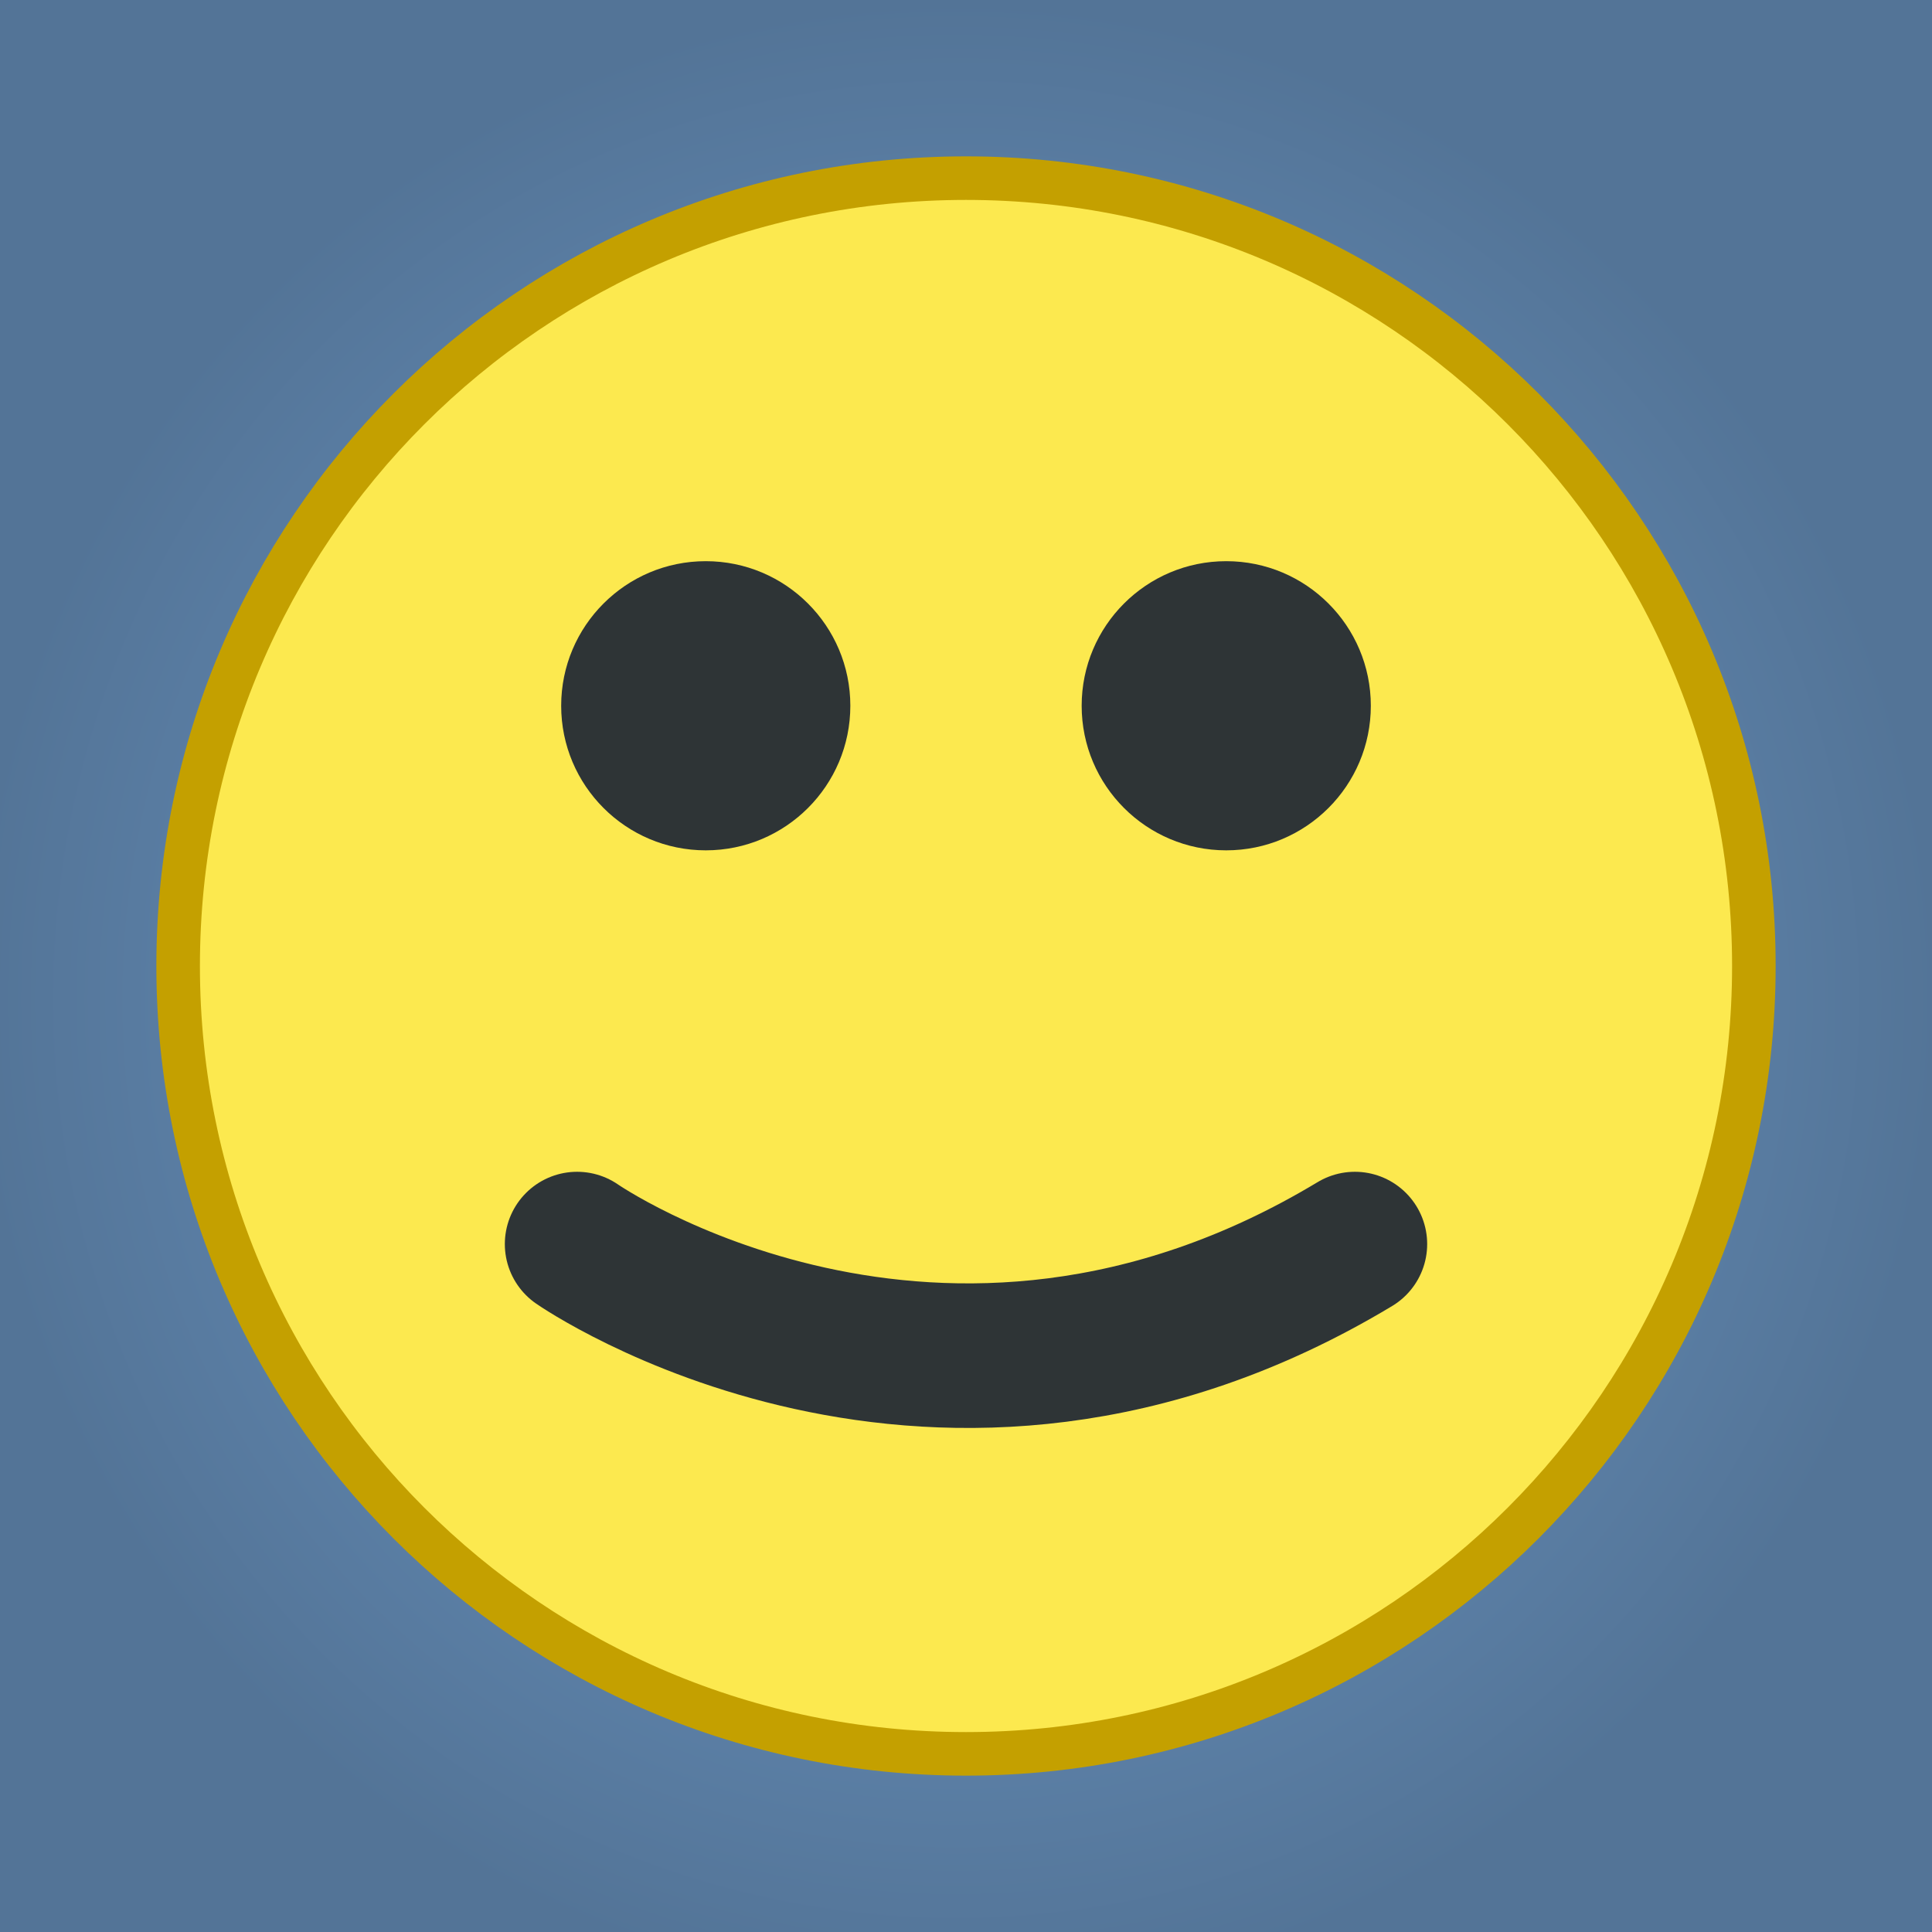
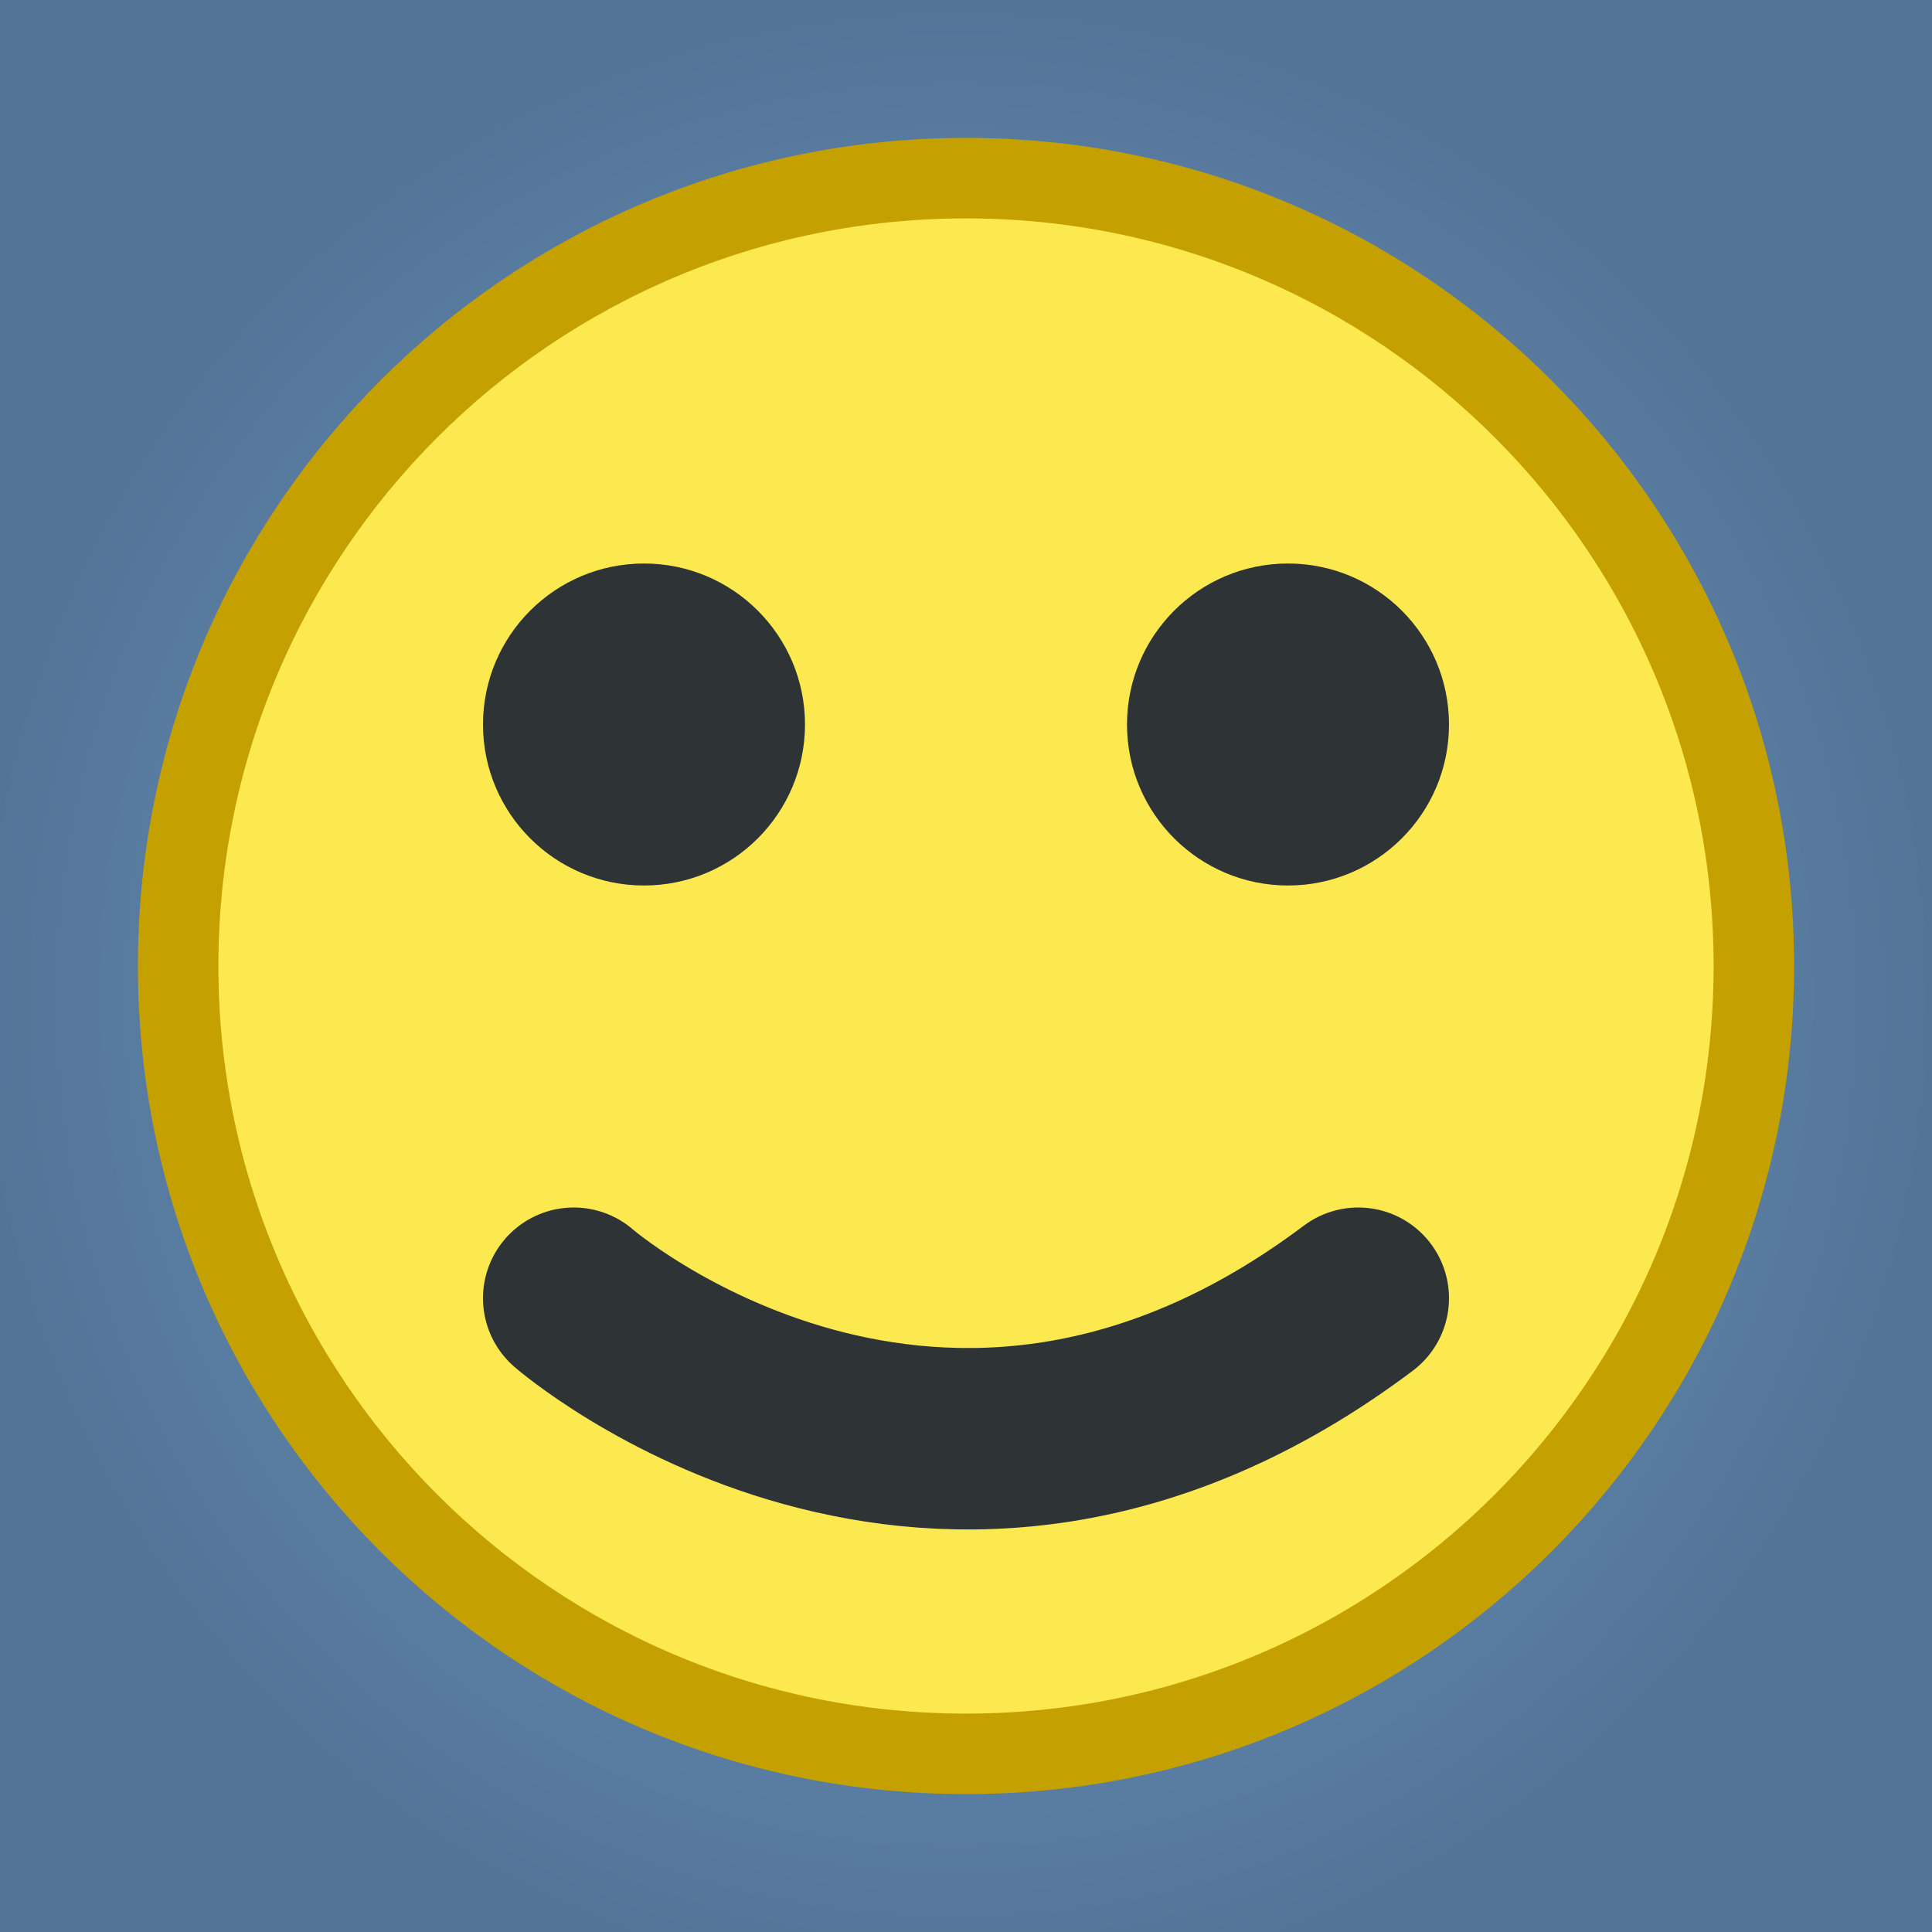
- <svg xmlns="http://www.w3.org/2000/svg" xmlns:xlink="http://www.w3.org/1999/xlink" width="668.143" height="668.143" id="svg2" version="1.1">
+ <svg xmlns="http://www.w3.org/2000/svg" xmlns:xlink="http://www.w3.org/1999/xlink" width="24" height="24" id="svg2" version="1.1">
  <defs id="defs4">
    <linearGradient id="linearGradient3068">
      <stop style="stop-color:#729fcf;stop-opacity:1;" offset="0" id="stop3070" />
      <stop style="stop-color:#537497;stop-opacity:1;" offset="1" id="stop3072" />
    </linearGradient>
    <linearGradient id="linearGradient3755">
      <stop style="stop-color:#000000;stop-opacity:0.795;" offset="0" id="stop3757" />
      <stop style="stop-color:#000000;stop-opacity:0.737;" offset="1" id="stop3759" />
    </linearGradient>
-     <radialGradient xlink:href="#linearGradient3068" id="radialGradient3074" cx="262.756" cy="581.288" fx="262.756" fy="581.288" r="334.071" gradientUnits="userSpaceOnUse" gradientTransform="matrix(1.017011,0,-5.703602e-6,1.034544,-12.63033,-40.08059)" />
+     <radialGradient xlink:href="#linearGradient3068" id="radialGradient3074" cx="262.756" cy="581.288" fx="262.756" fy="581.288" r="334.071" gradientUnits="userSpaceOnUse" gradientTransform="matrix(0.03653148,0,-2.0487593e-7,0.03716127,-73.78243,850.6476)" />
  </defs>
-   <g id="layer1" transform="translate(76.06088,-215.6925)">
-     <rect style="fill:url(#radialGradient3074);fill-opacity:1;fill-rule:nonzero;stroke:none" id="rect2985" width="668.143" height="668.143" x="-76.061" y="215.692" ry="0" />
-     <path style="fill:#fce94f;fill-opacity:1;stroke:#c4a000;stroke-width:12.457;stroke-linecap:round;stroke-linejoin:round;stroke-miterlimit:4;stroke-opacity:1;stroke-dasharray:none" id="path2994" d="m 549.467,296.969 c 0,124.428 -100.869,225.297 -225.297,225.297 -124.428,0 -225.297,-100.869 -225.297,-225.297 0,-124.428 100.869,-225.297 225.297,-225.297 124.428,0 225.297,100.869 225.297,225.297 z" transform="matrix(1.209367,0,0,1.209366,-134.0288,190.6193)" />
-     <path transform="matrix(0.2219288,0,0,0.2219288,276.068,393.8578)" d="m 549.467,296.969 c 0,124.428 -100.869,225.297 -225.297,225.297 -124.428,0 -225.297,-100.869 -225.297,-225.297 0,-124.428 100.869,-225.297 225.297,-225.297 124.428,0 225.297,100.869 225.297,225.297 z" id="path3770" style="fill:#2e3436;fill-opacity:1;stroke:none" />
-     <path style="fill:#2e3436;fill-opacity:1;stroke:none" id="path3772" d="m 549.467,296.969 c 0,124.428 -100.869,225.297 -225.297,225.297 -124.428,0 -225.297,-100.869 -225.297,-225.297 0,-124.428 100.869,-225.297 225.297,-225.297 124.428,0 225.297,100.869 225.297,225.297 z" transform="matrix(0.2219288,0,0,0.2219288,96.06798,393.8578)" />
-     <path style="fill:none;stroke:#2e3436;stroke-width:50;stroke-linecap:round;stroke-linejoin:round;stroke-opacity:1;stroke-miterlimit:4;stroke-dasharray:none" d="m 199.585,430.237 c 0,0 124.781,86.844 268.973,0" id="path3774" transform="translate(-76.06088,215.6925)" />
+   <g id="layer1" transform="translate(76.06088,-859.8351)">
+     <rect style="fill:url(#radialGradient3074);fill-opacity:1;fill-rule:nonzero;stroke:none" id="rect2985" width="24" height="24" x="-76.061" y="859.835" ry="0" />
+     <path style="fill:#fce94f;fill-opacity:1;stroke:#c4a000;stroke-width:23.02;stroke-linecap:round;stroke-linejoin:round;stroke-miterlimit:4;stroke-opacity:1;stroke-dasharray:none" id="path2994" d="m 549.467,296.969 c 0,124.428 -100.869,225.297 -225.297,225.297 -124.428,0 -225.297,-100.869 -225.297,-225.297 0,-124.428 100.869,-225.297 225.297,-225.297 124.428,0 225.297,100.869 225.297,225.297 z" transform="matrix(0.04344099,0,0,0.04344098,-78.14311,858.9345)" />
+     <path transform="matrix(0.00887715,0,0,0.00887715,-70.93858,866.1989)" d="m 549.467,296.969 c 0,124.428 -100.869,225.297 -225.297,225.297 -124.428,0 -225.297,-100.869 -225.297,-225.297 0,-124.428 100.869,-225.297 225.297,-225.297 124.428,0 225.297,100.869 225.297,225.297 z" id="path3770" style="fill:#2e3436;fill-opacity:1;stroke:none" />
+     <path style="fill:#2e3436;fill-opacity:1;stroke:none" id="path3772" d="m 549.467,296.969 c 0,124.428 -100.869,225.297 -225.297,225.297 -124.428,0 -225.297,-100.869 -225.297,-225.297 0,-124.428 100.869,-225.297 225.297,-225.297 124.428,0 225.297,100.869 225.297,225.297 z" transform="matrix(0.00887715,0,0,0.00887715,-62.93858,866.1989)" />
+     <path style="fill:none;stroke:#2e3436;stroke-width:2.254;stroke-linecap:round;stroke-linejoin:round;stroke-miterlimit:4;stroke-opacity:1;stroke-dasharray:none" d="m -68.934,875.962 c 0,0 4.521,3.928 9.746,0" id="path3774" />
  </g>
</svg>
